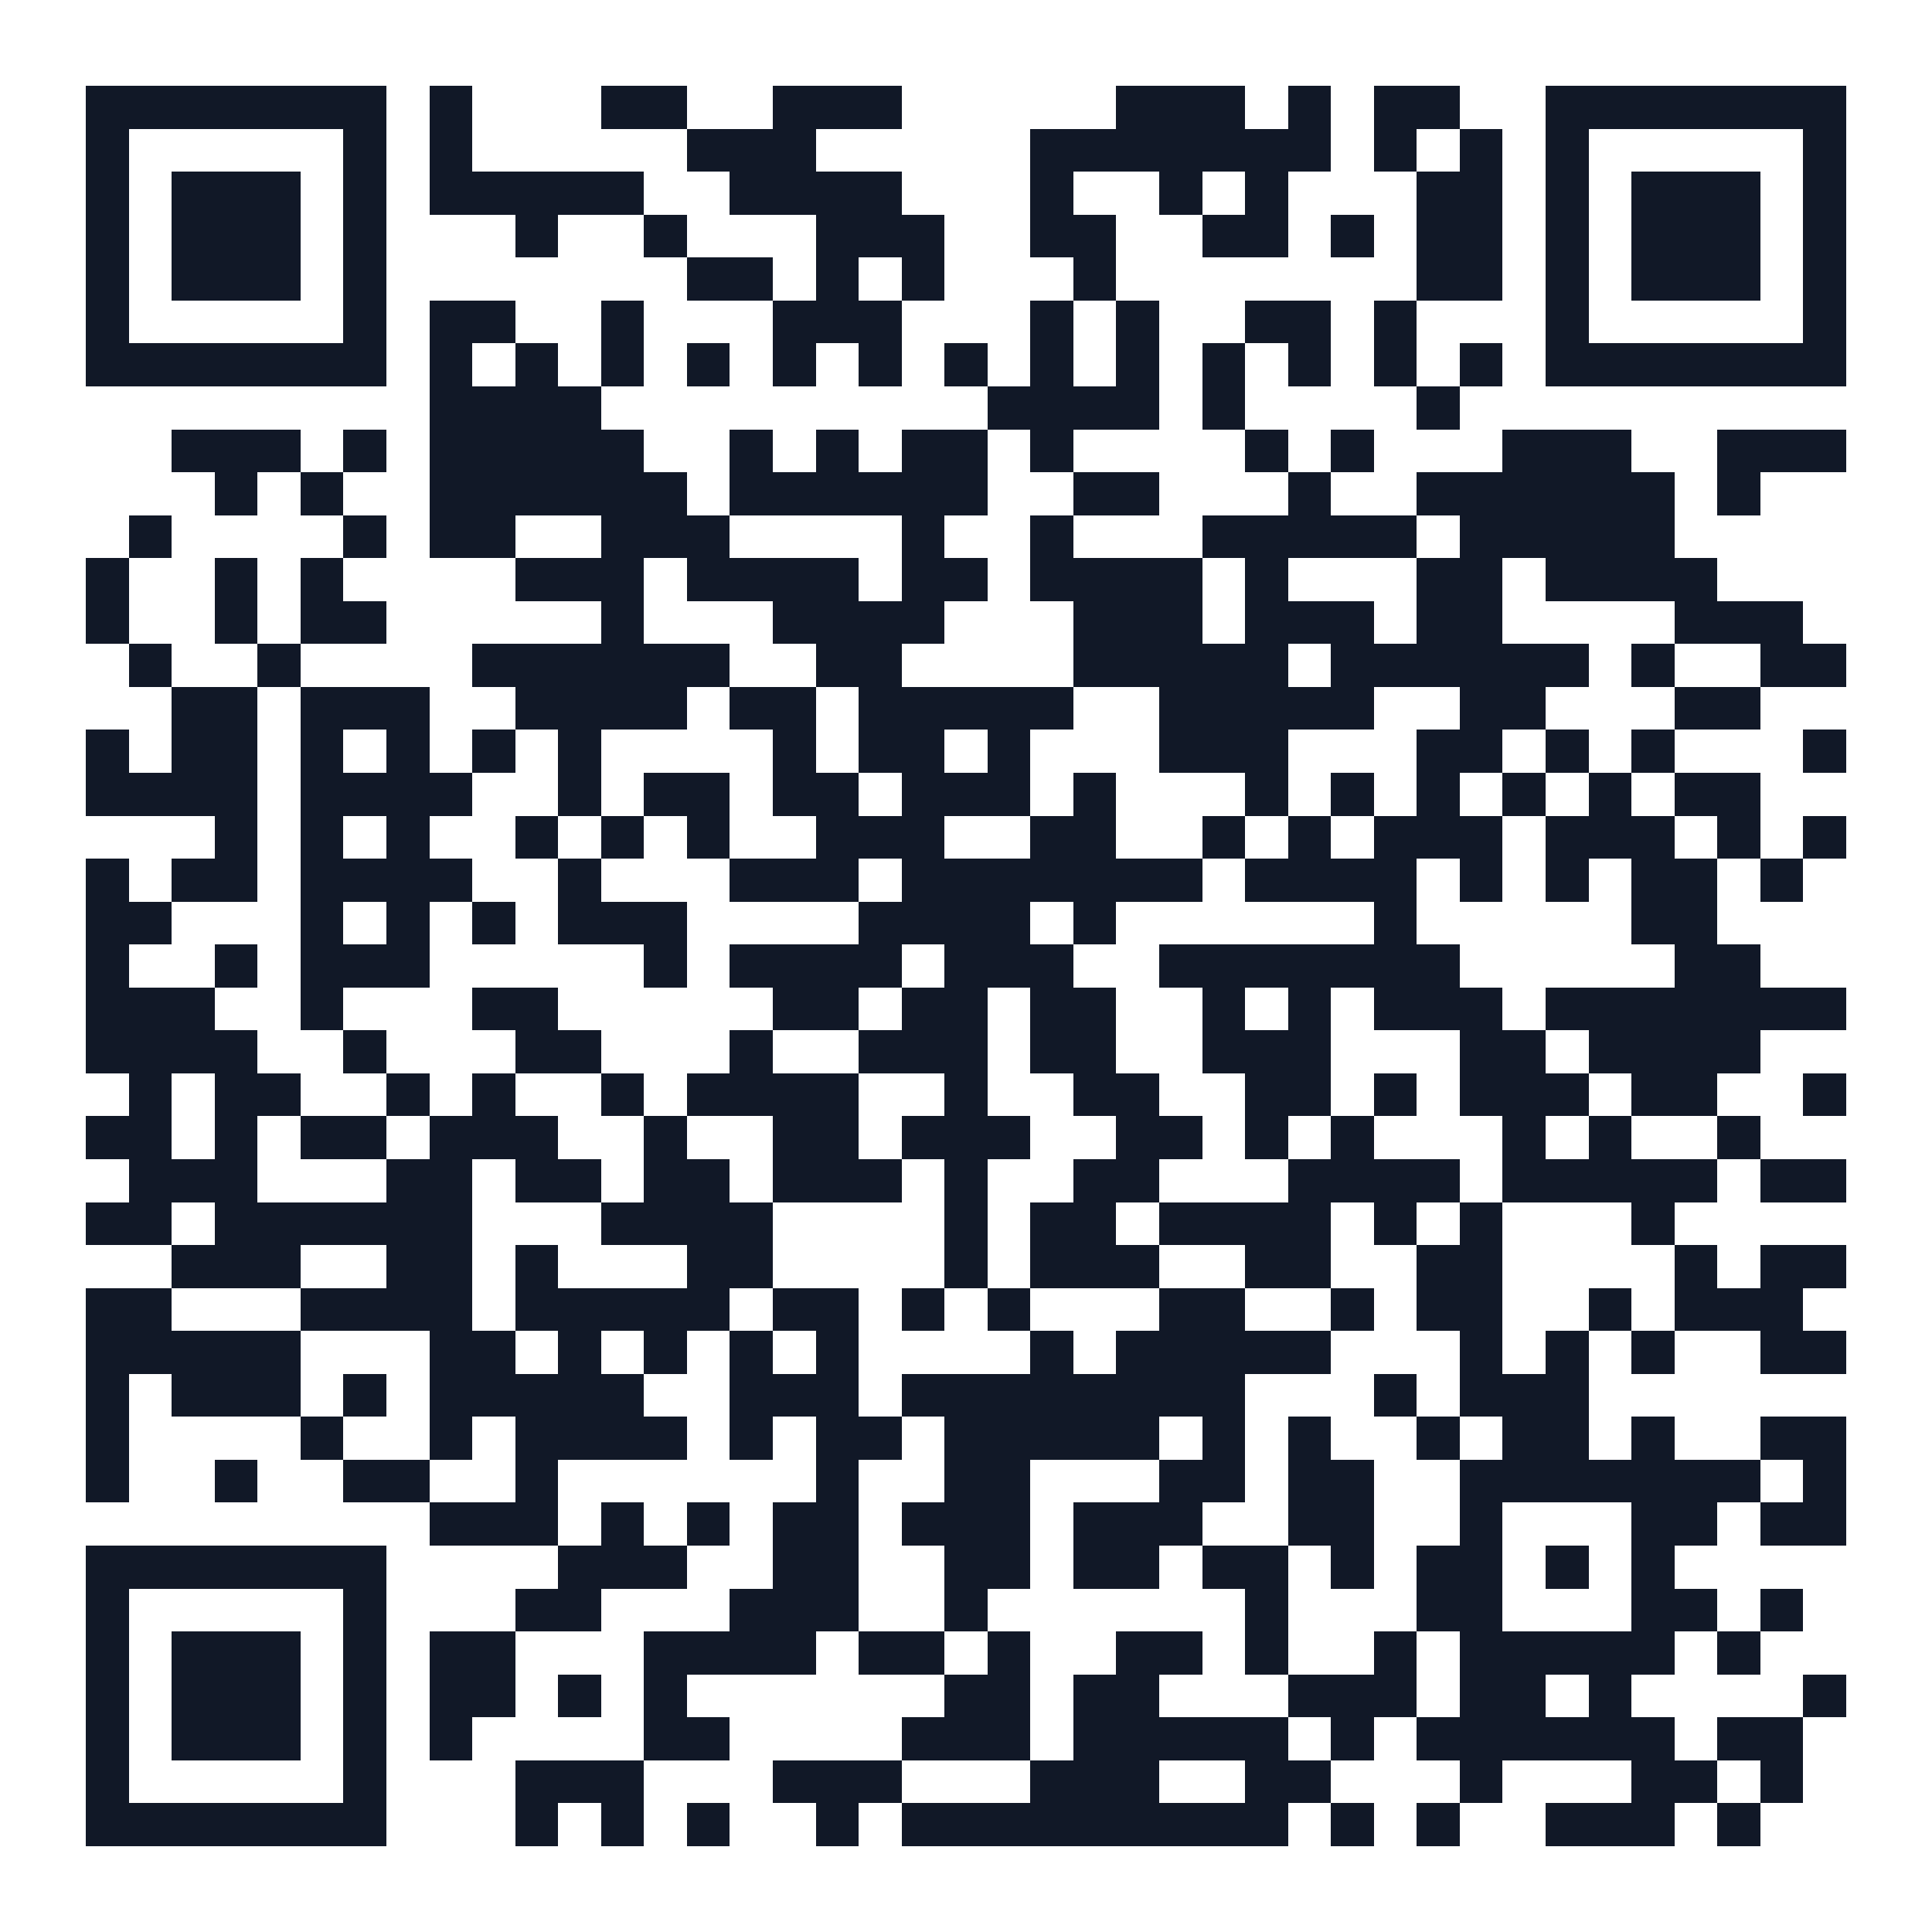
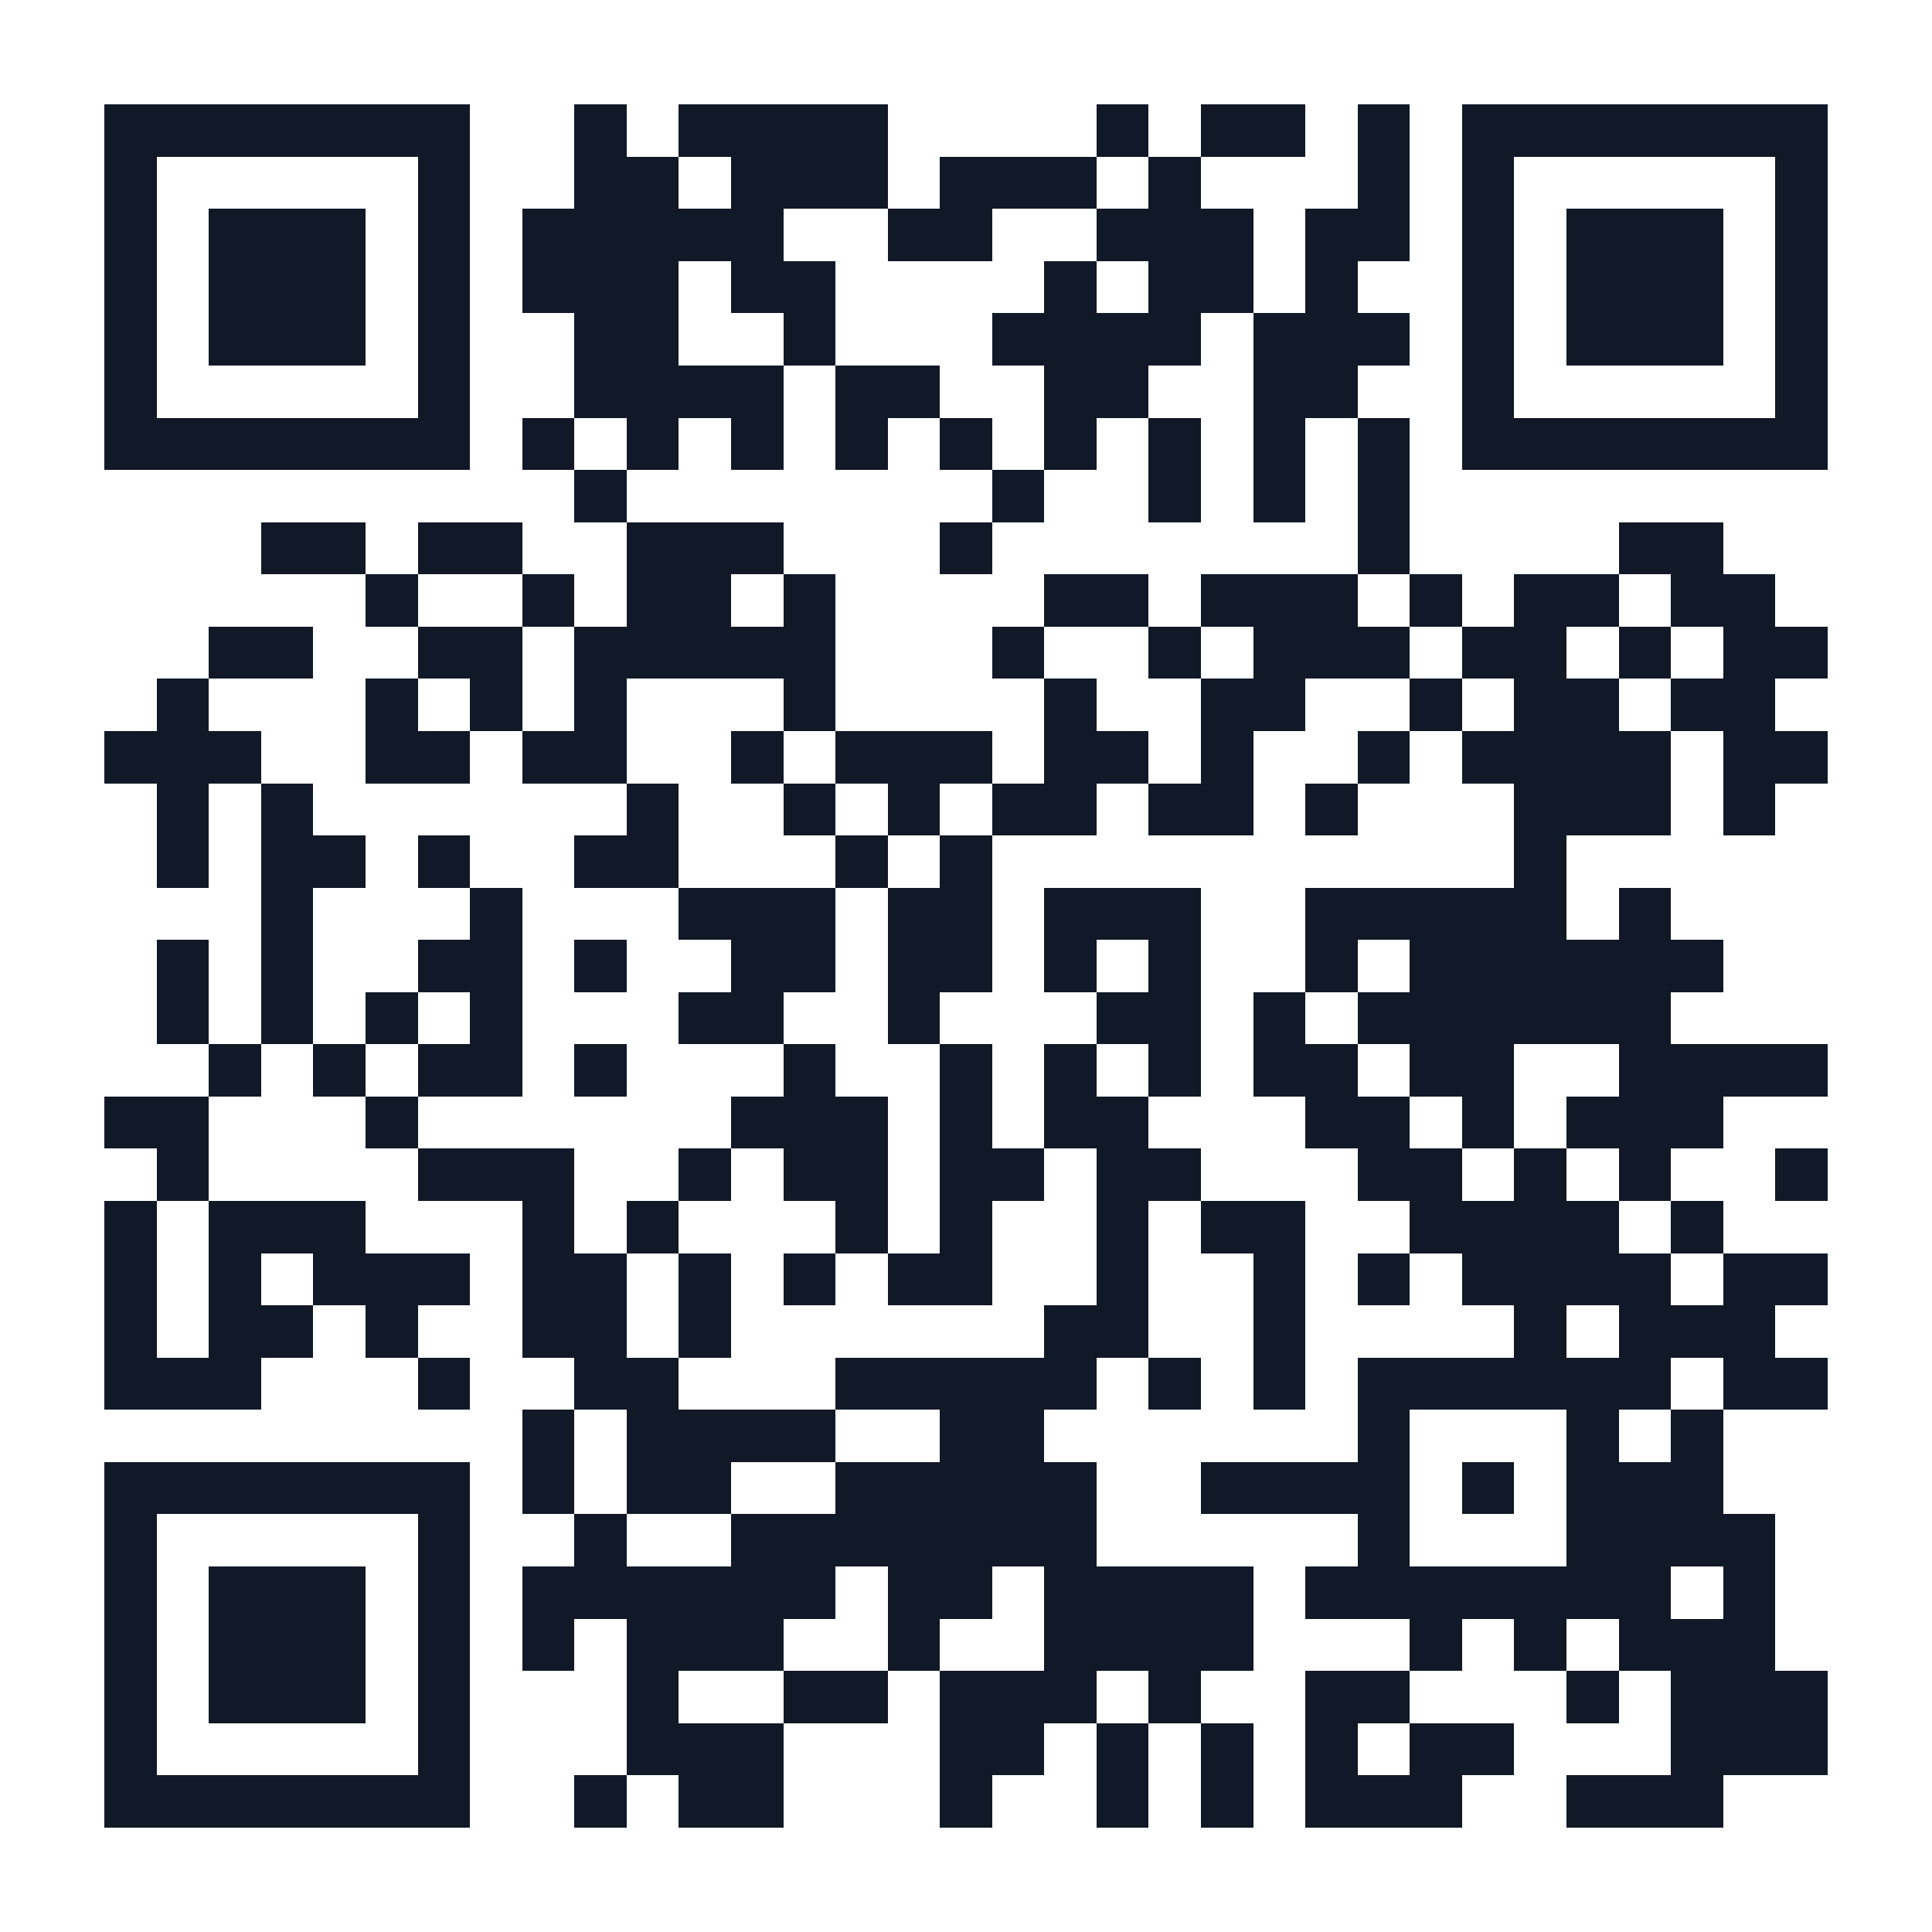
- <svg xmlns="http://www.w3.org/2000/svg" viewBox="0 0 45 45" shape-rendering="crispEdges">
-   <path fill="#ffffff" d="M0 0h45v45H0z" />
-   <path stroke="#111827" d="M2 2.5h7m1 0h1m3 0h2m2 0h3m5 0h3m1 0h1m1 0h2m2 0h7M2 3.5h1m5 0h1m1 0h1m5 0h3m5 0h7m1 0h1m1 0h1m1 0h1m5 0h1M2 4.5h1m1 0h3m1 0h1m1 0h5m2 0h4m3 0h1m2 0h1m1 0h1m3 0h2m1 0h1m1 0h3m1 0h1M2 5.5h1m1 0h3m1 0h1m3 0h1m2 0h1m3 0h3m2 0h2m2 0h2m1 0h1m1 0h2m1 0h1m1 0h3m1 0h1M2 6.5h1m1 0h3m1 0h1m7 0h2m1 0h1m1 0h1m3 0h1m7 0h2m1 0h1m1 0h3m1 0h1M2 7.5h1m5 0h1m1 0h2m2 0h1m3 0h3m3 0h1m1 0h1m2 0h2m1 0h1m3 0h1m5 0h1M2 8.5h7m1 0h1m1 0h1m1 0h1m1 0h1m1 0h1m1 0h1m1 0h1m1 0h1m1 0h1m1 0h1m1 0h1m1 0h1m1 0h1m1 0h7M10 9.5h4m9 0h4m1 0h1m4 0h1M4 10.5h3m1 0h1m1 0h5m2 0h1m1 0h1m1 0h2m1 0h1m4 0h1m1 0h1m3 0h3m2 0h3M5 11.5h1m1 0h1m2 0h6m1 0h6m2 0h2m3 0h1m2 0h6m1 0h1M3 12.5h1m4 0h1m1 0h2m2 0h3m4 0h1m2 0h1m3 0h5m1 0h5M2 13.5h1m2 0h1m1 0h1m4 0h3m1 0h4m1 0h2m1 0h4m1 0h1m3 0h2m1 0h4M2 14.5h1m2 0h1m1 0h2m5 0h1m3 0h4m3 0h3m1 0h3m1 0h2m4 0h3M3 15.5h1m2 0h1m4 0h6m2 0h2m4 0h5m1 0h6m1 0h1m2 0h2M4 16.5h2m1 0h3m2 0h4m1 0h2m1 0h5m2 0h5m2 0h2m3 0h2M2 17.5h1m1 0h2m1 0h1m1 0h1m1 0h1m1 0h1m4 0h1m1 0h2m1 0h1m3 0h3m3 0h2m1 0h1m1 0h1m3 0h1M2 18.5h4m1 0h4m2 0h1m1 0h2m1 0h2m1 0h3m1 0h1m3 0h1m1 0h1m1 0h1m1 0h1m1 0h1m1 0h2M5 19.5h1m1 0h1m1 0h1m2 0h1m1 0h1m1 0h1m2 0h3m2 0h2m2 0h1m1 0h1m1 0h3m1 0h3m1 0h1m1 0h1M2 20.5h1m1 0h2m1 0h4m2 0h1m3 0h3m1 0h7m1 0h4m1 0h1m1 0h1m1 0h2m1 0h1M2 21.5h2m3 0h1m1 0h1m1 0h1m1 0h3m4 0h4m1 0h1m6 0h1m5 0h2M2 22.5h1m2 0h1m1 0h3m5 0h1m1 0h4m1 0h3m2 0h7m5 0h2M2 23.5h3m2 0h1m3 0h2m5 0h2m1 0h2m1 0h2m2 0h1m1 0h1m1 0h3m1 0h7M2 24.5h4m2 0h1m3 0h2m3 0h1m2 0h3m1 0h2m2 0h3m3 0h2m1 0h4M3 25.5h1m1 0h2m2 0h1m1 0h1m2 0h1m1 0h4m2 0h1m2 0h2m2 0h2m1 0h1m1 0h3m1 0h2m2 0h1M2 26.5h2m1 0h1m1 0h2m1 0h3m2 0h1m2 0h2m1 0h3m2 0h2m1 0h1m1 0h1m3 0h1m1 0h1m2 0h1M3 27.5h3m3 0h2m1 0h2m1 0h2m1 0h3m1 0h1m2 0h2m3 0h4m1 0h5m1 0h2M2 28.5h2m1 0h6m3 0h4m4 0h1m1 0h2m1 0h4m1 0h1m1 0h1m3 0h1M4 29.5h3m2 0h2m1 0h1m3 0h2m4 0h1m1 0h3m2 0h2m2 0h2m4 0h1m1 0h2M2 30.5h2m3 0h4m1 0h5m1 0h2m1 0h1m1 0h1m3 0h2m2 0h1m1 0h2m2 0h1m1 0h3M2 31.5h5m3 0h2m1 0h1m1 0h1m1 0h1m1 0h1m4 0h1m1 0h5m3 0h1m1 0h1m1 0h1m2 0h2M2 32.5h1m1 0h3m1 0h1m1 0h5m2 0h3m1 0h8m3 0h1m1 0h3M2 33.5h1m4 0h1m2 0h1m1 0h4m1 0h1m1 0h2m1 0h5m1 0h1m1 0h1m2 0h1m1 0h2m1 0h1m2 0h2M2 34.5h1m2 0h1m2 0h2m2 0h1m6 0h1m2 0h2m3 0h2m1 0h2m2 0h7m1 0h1M10 35.5h3m1 0h1m1 0h1m1 0h2m1 0h3m1 0h3m2 0h2m2 0h1m3 0h2m1 0h2M2 36.5h7m4 0h3m2 0h2m2 0h2m1 0h2m1 0h2m1 0h1m1 0h2m1 0h1m1 0h1M2 37.5h1m5 0h1m3 0h2m3 0h3m2 0h1m6 0h1m3 0h2m3 0h2m1 0h1M2 38.5h1m1 0h3m1 0h1m1 0h2m3 0h4m1 0h2m1 0h1m2 0h2m1 0h1m2 0h1m1 0h5m1 0h1M2 39.5h1m1 0h3m1 0h1m1 0h2m1 0h1m1 0h1m6 0h2m1 0h2m3 0h3m1 0h2m1 0h1m4 0h1M2 40.5h1m1 0h3m1 0h1m1 0h1m4 0h2m4 0h3m1 0h5m1 0h1m1 0h6m1 0h2M2 41.5h1m5 0h1m3 0h3m3 0h3m3 0h3m2 0h2m3 0h1m3 0h2m1 0h1M2 42.5h7m3 0h1m1 0h1m1 0h1m2 0h1m1 0h9m1 0h1m1 0h1m2 0h3m1 0h1" />
+ <svg xmlns="http://www.w3.org/2000/svg" viewBox="0 0 37 37" shape-rendering="crispEdges">
+   <path fill="#ffffff" d="M0 0h37v37H0z" />
+   <path stroke="#111827" d="M2 2.5h7m2 0h1m1 0h4m4 0h1m1 0h2m1 0h1m1 0h7M2 3.5h1m5 0h1m2 0h2m1 0h3m1 0h3m1 0h1m3 0h1m1 0h1m5 0h1M2 4.5h1m1 0h3m1 0h1m1 0h5m2 0h2m2 0h3m1 0h2m1 0h1m1 0h3m1 0h1M2 5.5h1m1 0h3m1 0h1m1 0h3m1 0h2m4 0h1m1 0h2m1 0h1m2 0h1m1 0h3m1 0h1M2 6.5h1m1 0h3m1 0h1m2 0h2m2 0h1m3 0h4m1 0h3m1 0h1m1 0h3m1 0h1M2 7.5h1m5 0h1m2 0h4m1 0h2m2 0h2m2 0h2m2 0h1m5 0h1M2 8.5h7m1 0h1m1 0h1m1 0h1m1 0h1m1 0h1m1 0h1m1 0h1m1 0h1m1 0h1m1 0h7M11 9.5h1m7 0h1m2 0h1m1 0h1m1 0h1M5 10.5h2m1 0h2m2 0h3m3 0h1m7 0h1m4 0h2M7 11.5h1m2 0h1m1 0h2m1 0h1m4 0h2m1 0h3m1 0h1m1 0h2m1 0h2M4 12.5h2m2 0h2m1 0h5m3 0h1m2 0h1m1 0h3m1 0h2m1 0h1m1 0h2M3 13.5h1m3 0h1m1 0h1m1 0h1m3 0h1m4 0h1m2 0h2m2 0h1m1 0h2m1 0h2M2 14.5h3m2 0h2m1 0h2m2 0h1m1 0h3m1 0h2m1 0h1m2 0h1m1 0h4m1 0h2M3 15.5h1m1 0h1m6 0h1m2 0h1m1 0h1m1 0h2m1 0h2m1 0h1m3 0h3m1 0h1M3 16.5h1m1 0h2m1 0h1m2 0h2m3 0h1m1 0h1m10 0h1M5 17.5h1m3 0h1m3 0h3m1 0h2m1 0h3m2 0h5m1 0h1M3 18.5h1m1 0h1m2 0h2m1 0h1m2 0h2m1 0h2m1 0h1m1 0h1m2 0h1m1 0h6M3 19.5h1m1 0h1m1 0h1m1 0h1m3 0h2m2 0h1m3 0h2m1 0h1m1 0h6M4 20.5h1m1 0h1m1 0h2m1 0h1m3 0h1m2 0h1m1 0h1m1 0h1m1 0h2m1 0h2m2 0h4M2 21.5h2m3 0h1m6 0h3m1 0h1m1 0h2m3 0h2m1 0h1m1 0h3M3 22.5h1m4 0h3m2 0h1m1 0h2m1 0h2m1 0h2m3 0h2m1 0h1m1 0h1m2 0h1M2 23.5h1m1 0h3m3 0h1m1 0h1m3 0h1m1 0h1m2 0h1m1 0h2m2 0h4m1 0h1M2 24.5h1m1 0h1m1 0h3m1 0h2m1 0h1m1 0h1m1 0h2m2 0h1m2 0h1m1 0h1m1 0h4m1 0h2M2 25.5h1m1 0h2m1 0h1m2 0h2m1 0h1m6 0h2m2 0h1m4 0h1m1 0h3M2 26.5h3m3 0h1m2 0h2m3 0h5m1 0h1m1 0h1m1 0h6m1 0h2M10 27.5h1m1 0h4m2 0h2m6 0h1m3 0h1m1 0h1M2 28.5h7m1 0h1m1 0h2m2 0h5m2 0h4m1 0h1m1 0h3M2 29.5h1m5 0h1m2 0h1m2 0h7m5 0h1m3 0h4M2 30.5h1m1 0h3m1 0h1m1 0h6m1 0h2m1 0h4m1 0h7m1 0h1M2 31.5h1m1 0h3m1 0h1m1 0h1m1 0h3m2 0h1m2 0h4m3 0h1m1 0h1m1 0h3M2 32.5h1m1 0h3m1 0h1m3 0h1m2 0h2m1 0h3m1 0h1m2 0h2m3 0h1m1 0h3M2 33.5h1m5 0h1m3 0h3m3 0h2m1 0h1m1 0h1m1 0h1m1 0h2m3 0h3M2 34.5h7m2 0h1m1 0h2m3 0h1m2 0h1m1 0h1m1 0h3m2 0h3" />
</svg>
